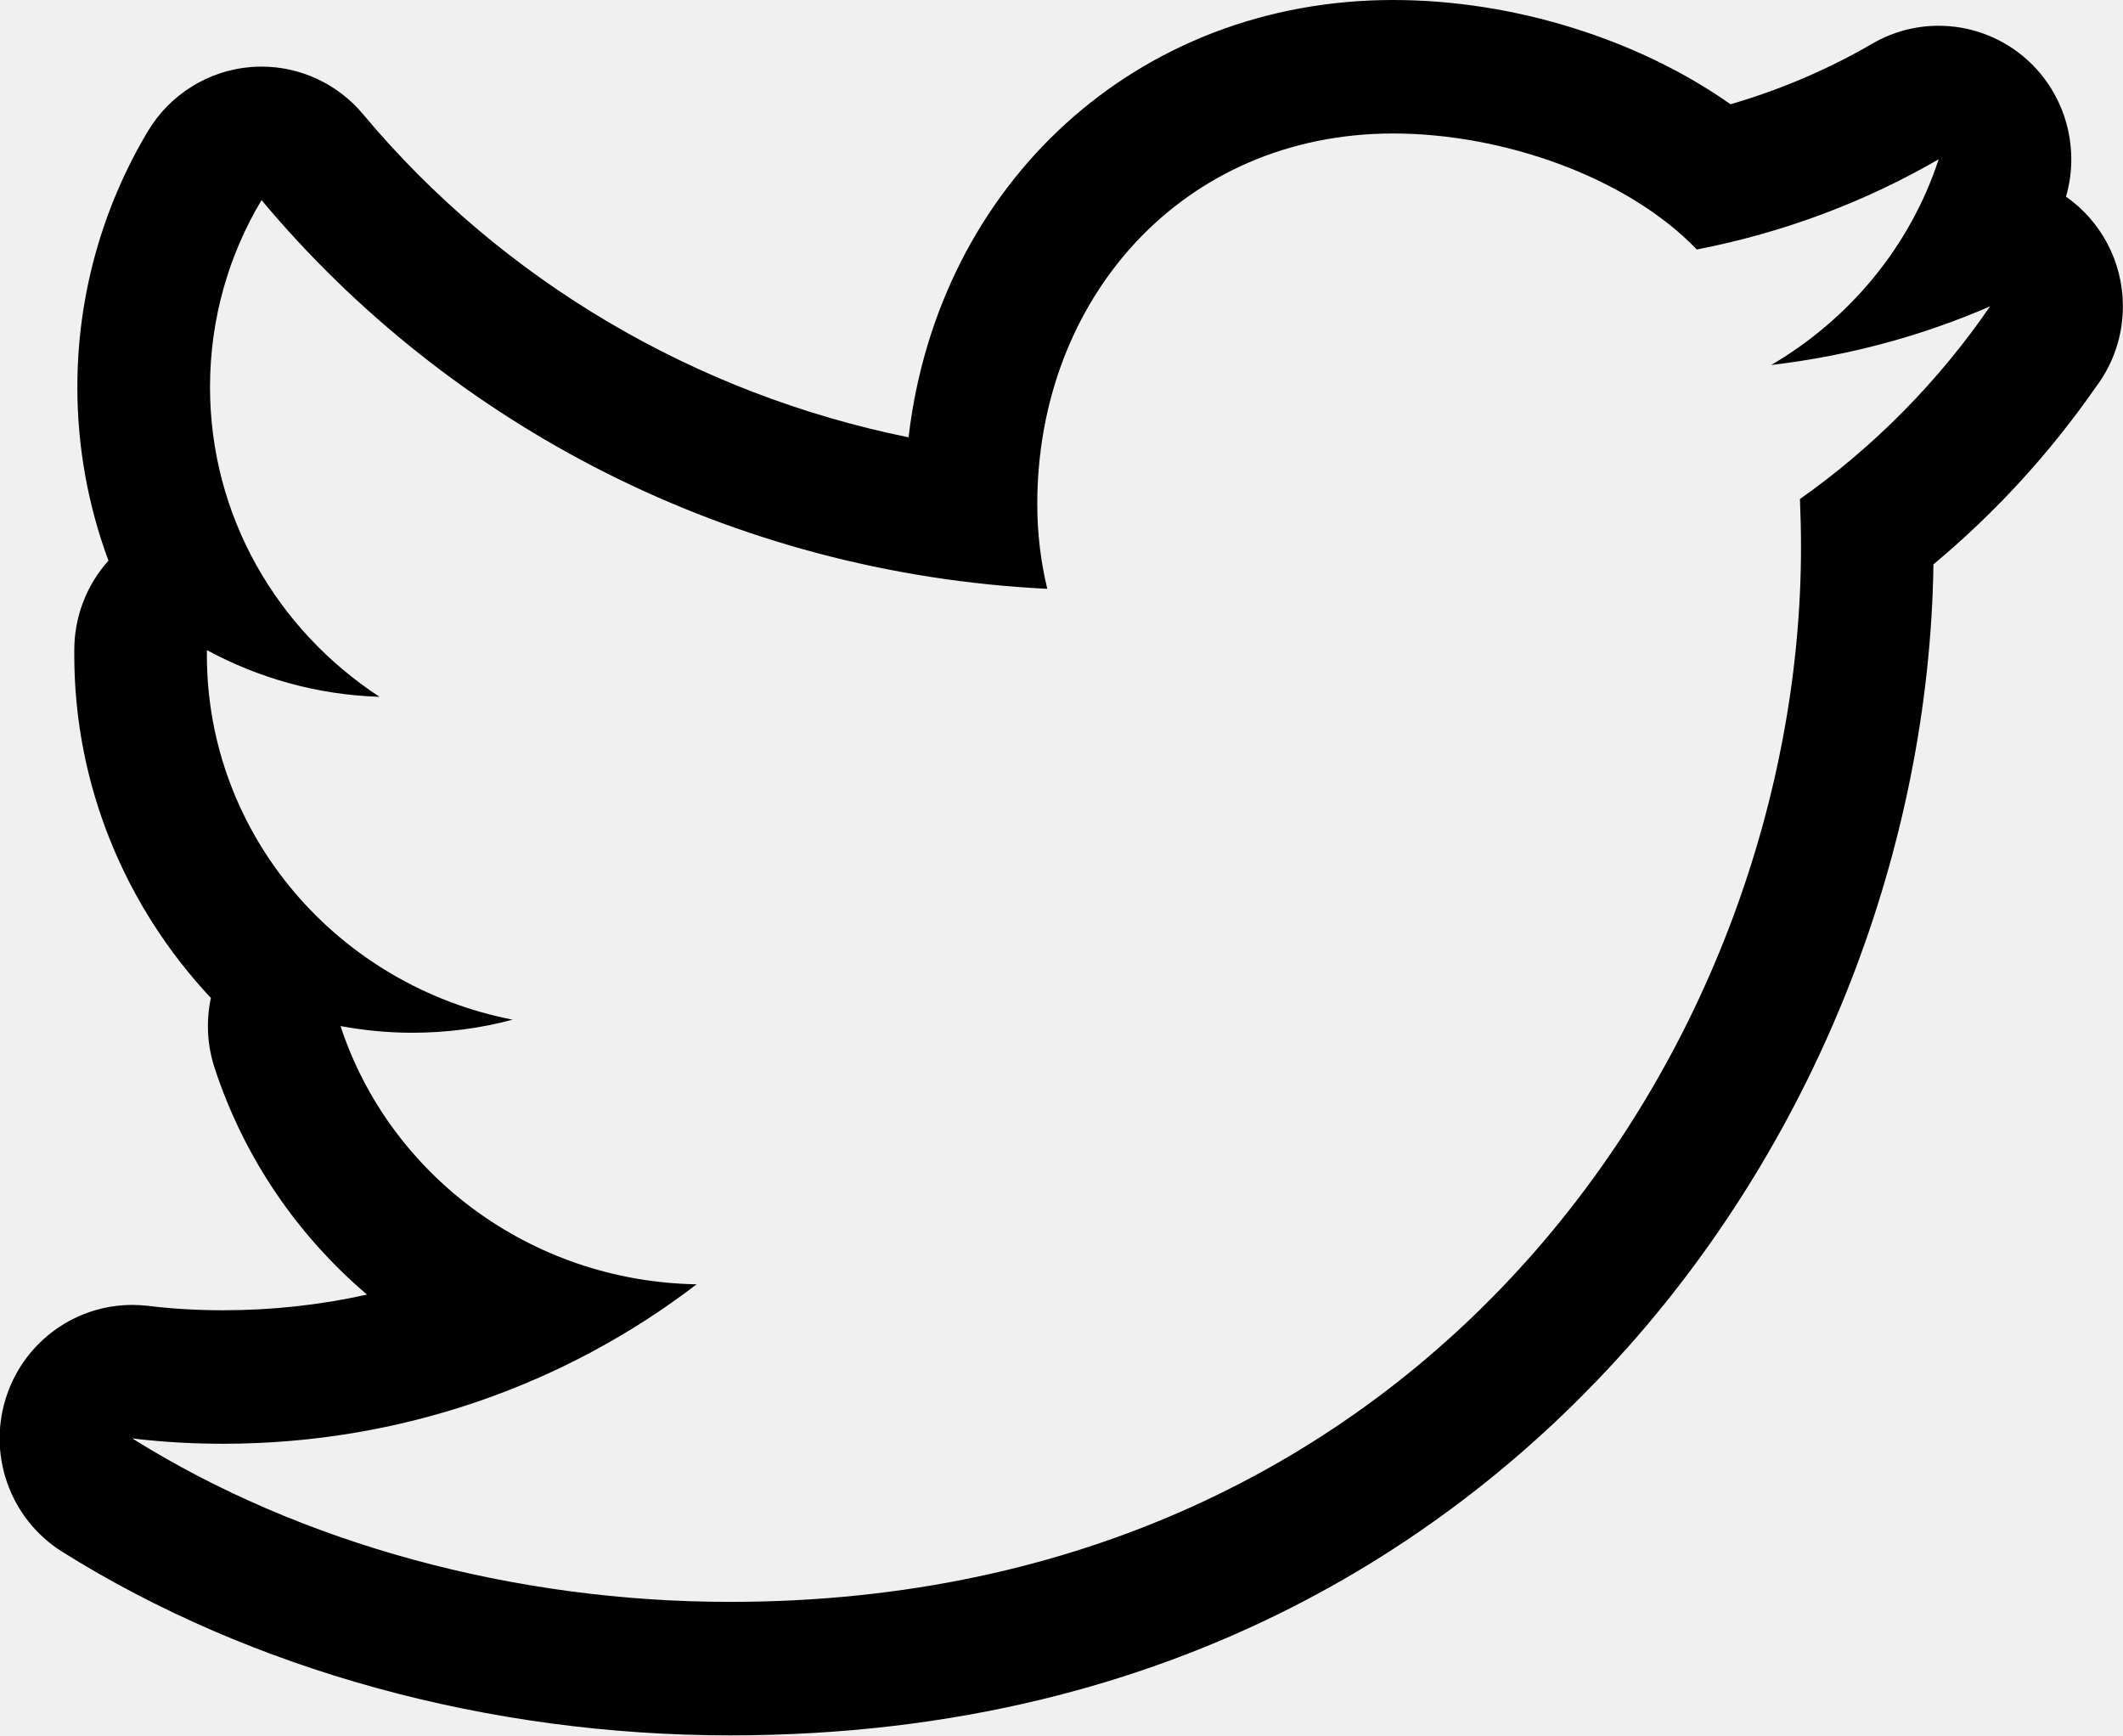
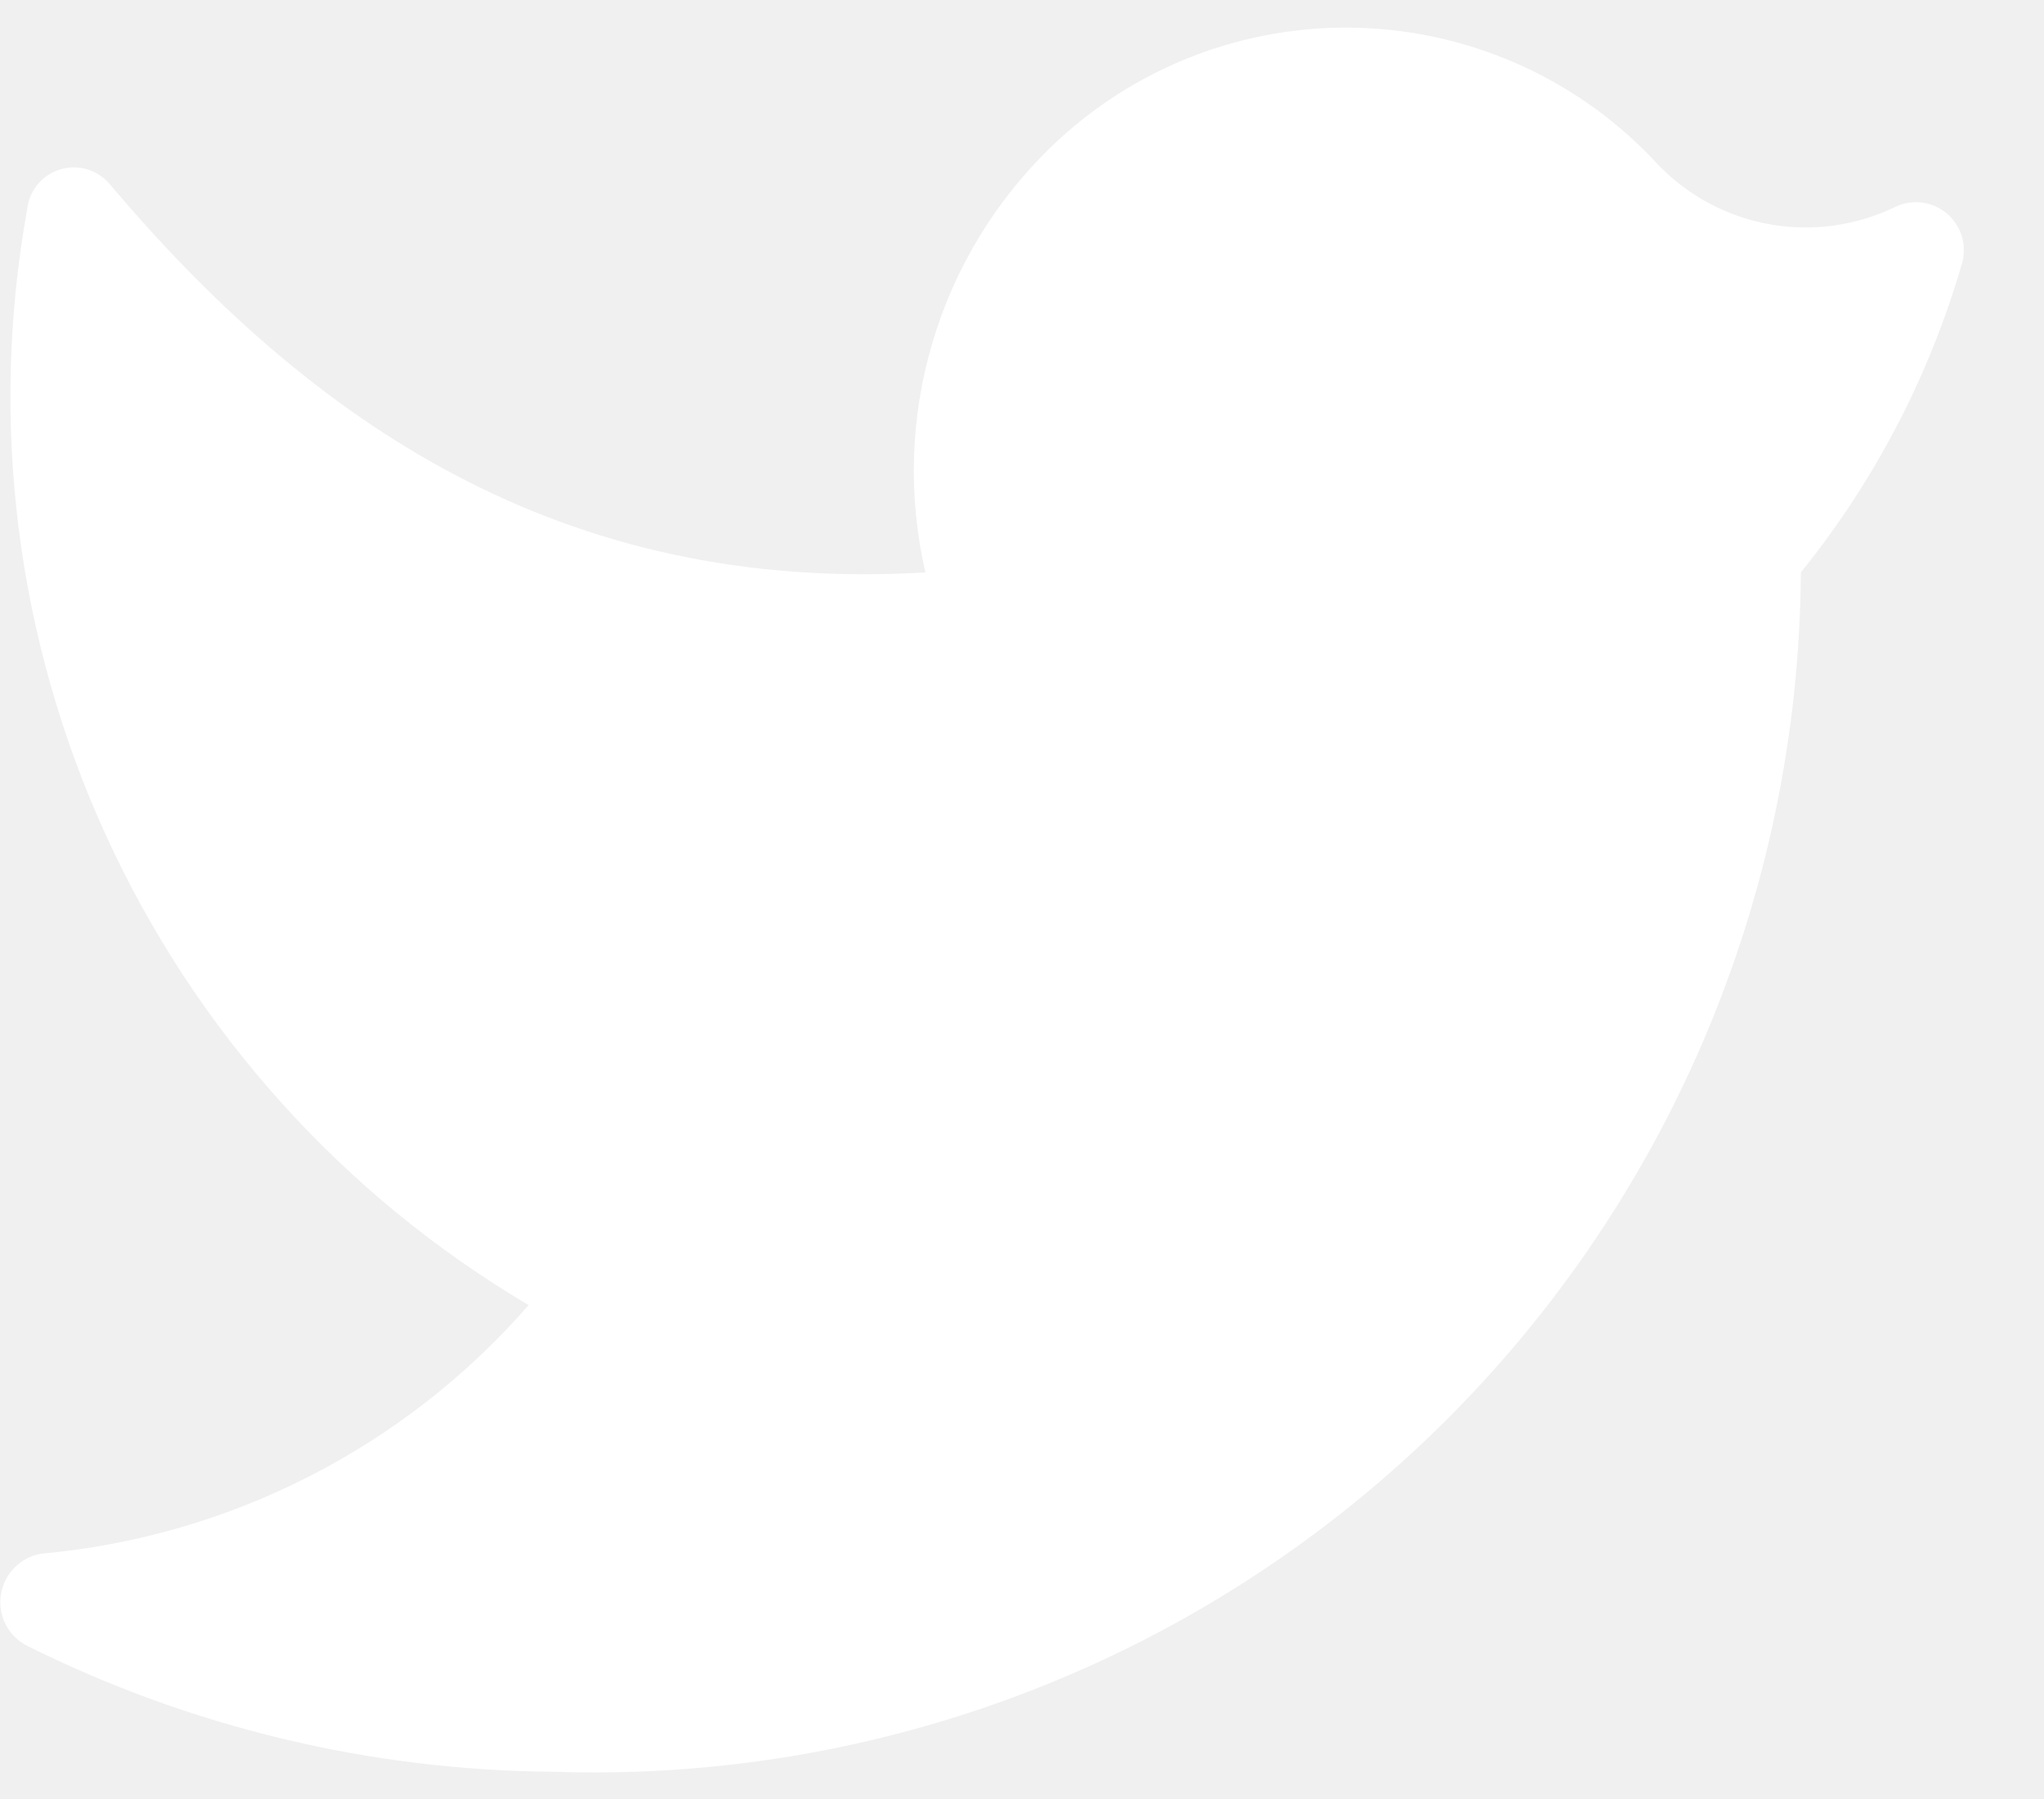
- <svg xmlns="http://www.w3.org/2000/svg" fill="#000000" preserveAspectRatio="xMidYMid" width="31.812" height="26" viewBox="0 0 31.812 26">
-   <path d="M20.877,2.000 C22.519,2.000 24.382,2.652 25.426,3.738 C26.724,3.486 27.949,3.025 29.050,2.386 C28.625,3.687 27.718,4.779 26.540,5.469 C27.693,5.332 28.797,5.035 29.820,4.590 C29.054,5.707 28.087,6.690 26.971,7.477 C26.981,7.715 26.987,7.955 26.987,8.195 C26.987,15.562 21.445,24.000 10.939,24.000 C7.715,24.000 4.507,23.133 1.982,21.551 C2.428,21.605 2.883,21.631 3.343,21.631 C6.019,21.631 8.482,20.740 10.439,19.242 C7.937,19.199 5.827,17.586 5.103,15.373 C5.450,15.437 5.810,15.473 6.178,15.473 C6.696,15.473 7.203,15.406 7.681,15.277 C5.068,14.768 3.100,12.514 3.100,9.813 C3.100,9.787 3.100,9.764 3.100,9.740 C3.871,10.158 4.750,10.410 5.687,10.440 C4.154,9.437 3.147,7.734 3.147,5.799 C3.147,4.777 3.428,3.818 3.919,2.998 C6.735,6.367 10.945,8.588 15.693,8.822 C15.594,8.414 15.543,7.984 15.543,7.553 C15.543,4.473 17.721,2.000 20.877,2.000 M29.820,4.590 L29.825,4.590 M20.877,-0.000 C17.033,-0.000 14.060,2.753 13.614,6.552 C10.425,5.905 7.524,4.204 5.440,1.711 C5.061,1.257 4.503,0.998 3.919,0.998 C3.867,0.998 3.815,1.000 3.763,1.004 C3.123,1.055 2.547,1.413 2.216,1.966 C1.525,3.122 1.159,4.447 1.159,5.799 C1.159,6.700 1.321,7.579 1.625,8.400 C1.300,8.762 1.113,9.238 1.113,9.740 L1.113,9.813 C1.113,11.772 1.882,13.589 3.160,14.952 C3.087,15.294 3.103,15.655 3.215,15.998 C3.657,17.348 4.459,18.510 5.499,19.396 C4.800,19.552 4.079,19.631 3.343,19.631 C2.954,19.631 2.577,19.609 2.222,19.565 C2.141,19.556 2.061,19.551 1.981,19.551 C1.148,19.551 0.391,20.078 0.108,20.886 C-0.202,21.770 0.140,22.753 0.932,23.249 C3.764,25.023 7.318,26.000 10.939,26.000 C17.778,26.000 22.025,22.843 24.383,20.195 C27.243,16.984 28.907,12.718 28.972,8.455 C29.899,7.682 30.717,6.790 31.410,5.792 C31.661,5.458 31.810,5.041 31.810,4.590 C31.810,3.909 31.473,3.308 30.958,2.946 C31.181,2.176 30.925,1.342 30.303,0.833 C29.940,0.537 29.496,0.386 29.049,0.386 C28.708,0.386 28.365,0.474 28.056,0.654 C27.391,1.040 26.680,1.344 25.931,1.562 C24.555,0.592 22.688,-0.000 20.877,-0.000 L20.877,-0.000 Z" />
+ <svg xmlns="http://www.w3.org/2000/svg" width="25" height="22" viewBox="0 0 25 22" fill="none">
+   <path d="M6.772 21.667C8.744 21.733 10.709 21.403 12.551 20.697C14.393 19.991 16.074 18.922 17.496 17.555C18.918 16.188 20.052 14.549 20.83 12.736C21.608 10.923 22.014 8.973 22.026 7C22.929 5.882 23.6 4.595 23.999 3.214C24.029 3.105 24.026 2.989 23.992 2.881C23.958 2.774 23.893 2.678 23.806 2.606C23.718 2.534 23.612 2.489 23.5 2.476C23.387 2.464 23.274 2.483 23.172 2.534C22.7 2.761 22.168 2.835 21.651 2.744C21.134 2.653 20.659 2.402 20.292 2.027C19.824 1.514 19.258 1.101 18.627 0.811C17.997 0.522 17.314 0.361 16.62 0.34C15.927 0.319 15.236 0.437 14.588 0.688C13.941 0.939 13.351 1.317 12.852 1.8C12.17 2.461 11.67 3.287 11.402 4.199C11.133 5.11 11.104 6.075 11.319 7C6.852 7.267 3.786 5.147 1.332 2.24C1.259 2.157 1.162 2.097 1.055 2.067C0.948 2.038 0.834 2.04 0.728 2.074C0.622 2.108 0.528 2.172 0.458 2.258C0.388 2.345 0.344 2.45 0.332 2.56C-0.135 5.153 0.202 7.826 1.299 10.222C2.395 12.617 4.198 14.62 6.466 15.96C4.945 17.704 2.81 18.793 0.506 19C0.382 19.021 0.268 19.079 0.18 19.168C0.091 19.256 0.033 19.37 0.012 19.494C-0.009 19.617 0.01 19.744 0.065 19.856C0.12 19.969 0.209 20.061 0.319 20.12C2.324 21.122 4.531 21.651 6.772 21.667Z" fill="white" />
</svg>
